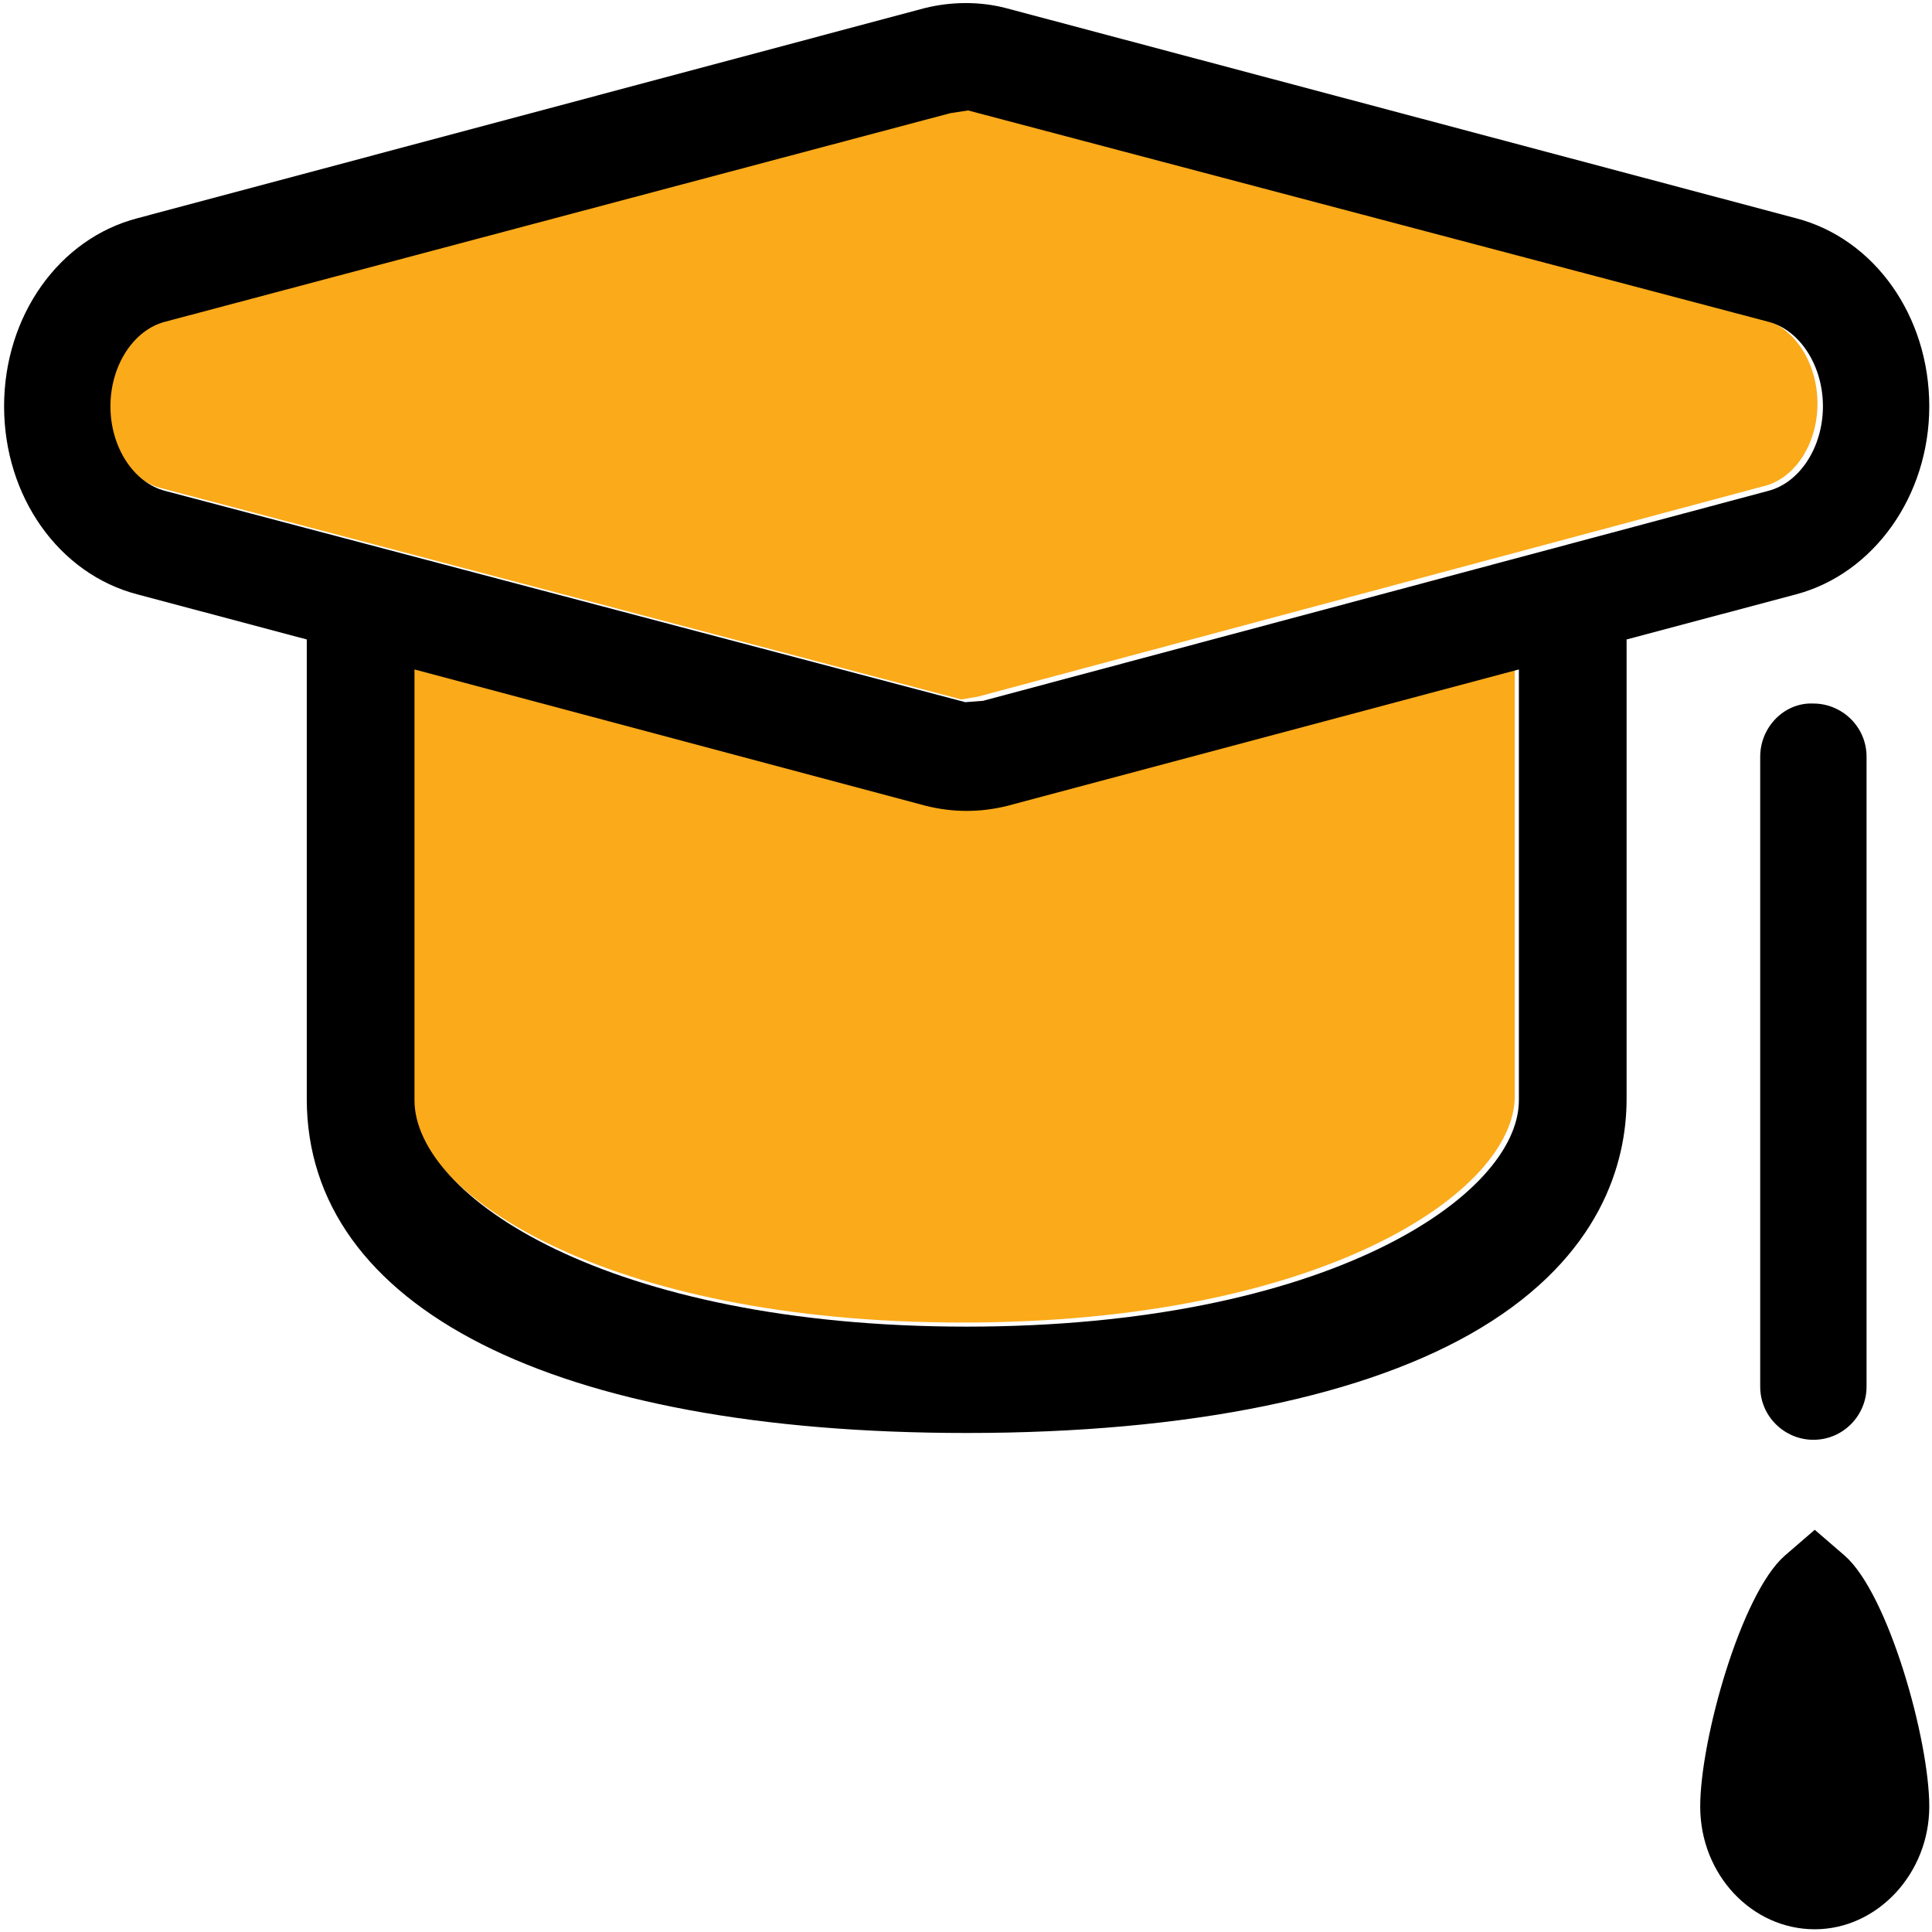
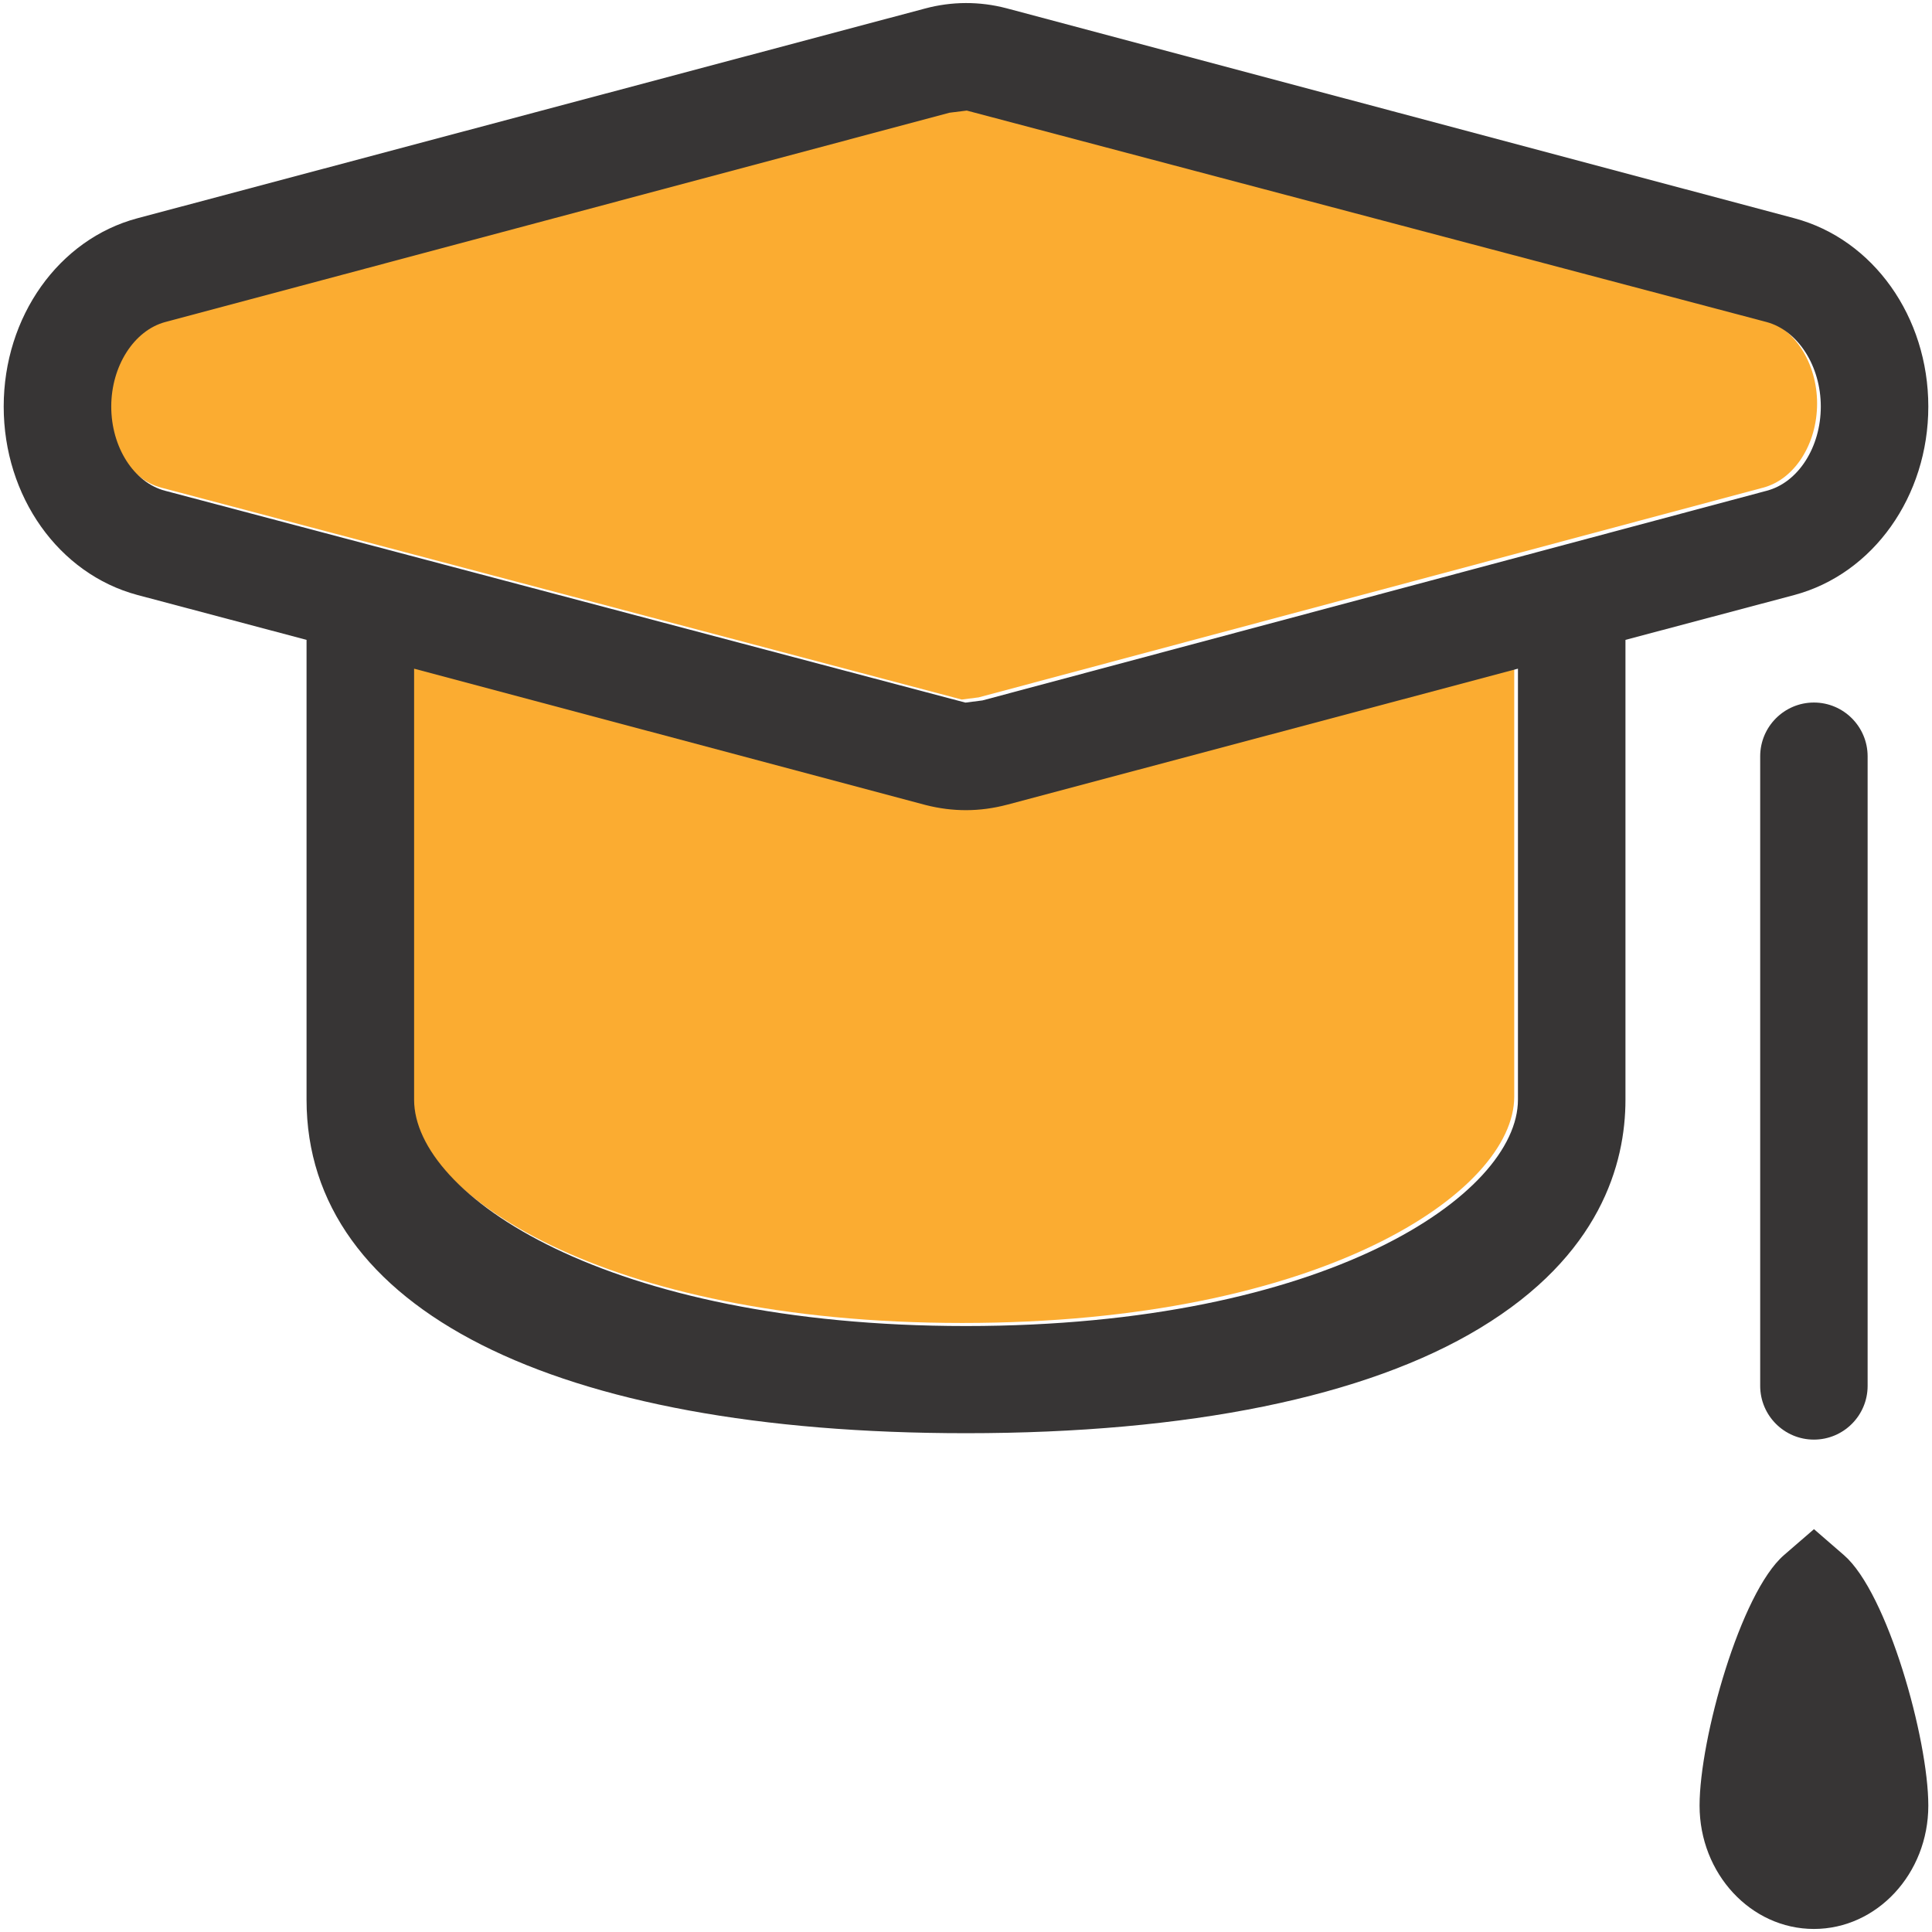
- <svg xmlns="http://www.w3.org/2000/svg" version="1.1" id="Layer_1" x="0px" y="0px" viewBox="0 0 141.7 141.7" style="enable-background:new 0 0 141.7 141.7;" xml:space="preserve">
-   <style type="text/css">
- 	.st0{fill:#FBAA19;}
- </style>
-   <g>
-     <path class="st0" d="M67.6,58.8l-37.5-10v31.6c0,7,14.1,16.6,40.5,16.6c26.4,0,40.5-9.6,40.5-16.6V48.8l-37.5,10   C71.6,59.3,69.6,59.3,67.6,58.8z" />
-     <path class="st0" d="M133.3,29.6c0-3-1.7-5.6-4-6.2L70.7,7.9L69.4,8L11.8,23.4c-2.3,0.6-4,3.2-4,6.2c0,3,1.7,5.6,4,6.2l58.7,15.5   l1.2-0.2l57.5-15.4C131.6,35.2,133.3,32.6,133.3,29.6z" />
-   </g>
-   <g>
-     <path d="M133.1,112.2l-2.2,1.9c-3.2,2.8-6.2,13.5-6.2,18.4c0,5,3.8,9,8.4,9c4.6,0,8.4-4.1,8.4-9c0-4.9-3-15.6-6.2-18.4L133.1,112.2   z" />
-     <path d="M141.5,29.8c0-6.6-4-12.3-9.8-13.8L73.8,0.6c-1.9-0.5-4-0.5-6,0L10.1,16c-5.8,1.5-9.8,7.2-9.8,13.8c0,6.6,4,12.3,9.8,13.8   l12.4,3.3v33.7c0,15.3,18.1,24.5,48.4,24.5c16.3,0,29.4-2.7,37.7-7.7c8.8-5.3,10.7-12.1,10.7-16.8V46.9l12.4-3.3   C137.4,42.1,141.5,36.4,141.5,29.8z M30.4,49.1l37.5,10c2,0.5,4,0.5,6,0l37.5-10v31.6c0,7-14.1,16.6-40.5,16.6   c-26.4,0-40.5-9.6-40.5-16.6V49.1z M70.8,51.5L12.1,36c-2.3-0.6-4-3.2-4-6.2c0-3,1.7-5.6,4-6.2L69.7,8.3l1.3-0.2l58.7,15.5   c2.3,0.6,4,3.2,4,6.2c0,3-1.7,5.6-4,6.2L72.1,51.4L70.8,51.5z" />
-     <path d="M129.1,55.5v46.2c0,2.2,1.8,3.9,3.9,3.9c2.2,0,3.9-1.8,3.9-3.9V55.5c0-2.2-1.8-3.9-3.9-3.9   C130.9,51.5,129.1,53.3,129.1,55.5z" />
+ <svg xmlns="http://www.w3.org/2000/svg" viewBox="0 0 188.973 188.973" height="188.973" width="188.973" xml:space="preserve" id="svg2" version="1.1">
+   <defs id="defs6">
+     <clipPath id="clipPath18" clipPathUnits="userSpaceOnUse">
+       <path id="path16" d="M 0,141.73 H 141.73 V 0 H 0 Z" />
+     </clipPath>
+   </defs>
+   <g transform="matrix(1.333333,0,0,-1.333333,0,188.9733)" id="g10">
+     <g id="g12">
+       <g clip-path="url(#clipPath18)" id="g14">
+         <g transform="translate(67.6436,82.897)" id="g20">
+           <path id="path22" style="fill:#fbac31;fill-opacity:1;fill-rule:nonzero;stroke:none" d="m 0,0 -37.538,10.005 v -31.62 c 0,-6.961 14.07,-16.604 40.488,-16.604 26.419,0 40.49,9.643 40.49,16.604 v 31.62 L 5.968,0.026 C 3.957,-0.504 1.992,-0.504 0,0" />
+         </g>
+         <g transform="translate(133.3008,112.1294)" id="g24">
+           <path id="path26" style="fill:#fbac31;fill-opacity:1;fill-rule:nonzero;stroke:none" d="M 0,0 C 0,2.97 -1.669,5.577 -3.973,6.2 L -62.65,21.714 -63.916,21.557 -121.455,6.2 c -2.288,-0.617 -3.957,-3.227 -3.957,-6.2 0,-2.984 1.664,-5.581 3.954,-6.177 l 58.708,-15.54 1.246,0.159 57.531,15.381 C -1.658,-5.575 0,-2.979 0,0" />
+         </g>
+         <g transform="translate(133.0723,29.5527)" id="g28">
+           <path id="path30" style="fill:#373535;fill-opacity:1;fill-rule:nonzero;stroke:none" d="m 0,0 -2.202,-1.904 c -3.193,-2.772 -6.191,-13.483 -6.191,-18.377 0,-4.989 3.763,-9.048 8.387,-9.048 4.63,0 8.393,4.059 8.393,9.048 0,4.894 -2.998,15.605 -6.186,18.373 z" />
+         </g>
+         <g transform="translate(70.8223,90.1875)" id="g32">
+           <path id="path34" style="fill:#373535;fill-opacity:1;fill-rule:nonzero;stroke:none" d="m 0,0 -58.708,15.54 c -2.29,0.596 -3.953,3.193 -3.953,6.177 0,2.973 1.668,5.582 3.956,6.2 L -1.165,43.274 0.1,43.431 58.777,27.917 c 2.304,-0.623 3.973,-3.23 3.973,-6.2 0,-2.979 -1.658,-5.575 -3.973,-6.177 L 1.246,0.159 Z M -40.444,2.489 -2.907,-7.516 C -0.915,-8.02 1.05,-8.02 3.061,-7.489 l 37.472,9.978 v -31.62 c 0,-6.961 -14.071,-16.603 -40.49,-16.603 -26.419,0 -40.487,9.642 -40.487,16.603 z M 70.637,21.717 c 0,6.592 -4.043,12.274 -9.824,13.814 L 2.985,50.943 c -1.938,0.505 -3.976,0.505 -5.951,-0.026 L -60.742,35.531 c -5.777,-1.54 -9.809,-7.222 -9.809,-13.814 0,-6.588 4.027,-12.27 9.803,-13.82 l 12.414,-3.295 v -33.733 c 0,-15.318 18.085,-24.465 48.377,-24.465 16.325,0 29.357,2.662 37.686,7.7 8.839,5.333 10.691,12.064 10.691,16.765 V 4.602 l 12.393,3.292 c 5.781,1.553 9.824,7.235 9.824,13.823" />
+         </g>
+         <g transform="translate(129.126,86.2466)" id="g36">
+           <path id="path38" style="fill:#373535;fill-opacity:1;fill-rule:nonzero;stroke:none" d="m 0,0 v -46.182 c 0,-2.176 1.766,-3.943 3.94,-3.943 2.175,0 3.941,1.767 3.941,3.943 V 0 C 7.881,2.176 6.115,3.946 3.94,3.946 1.766,3.946 0,2.176 0,0" />
+         </g>
+       </g>
+     </g>
  </g>
</svg>
